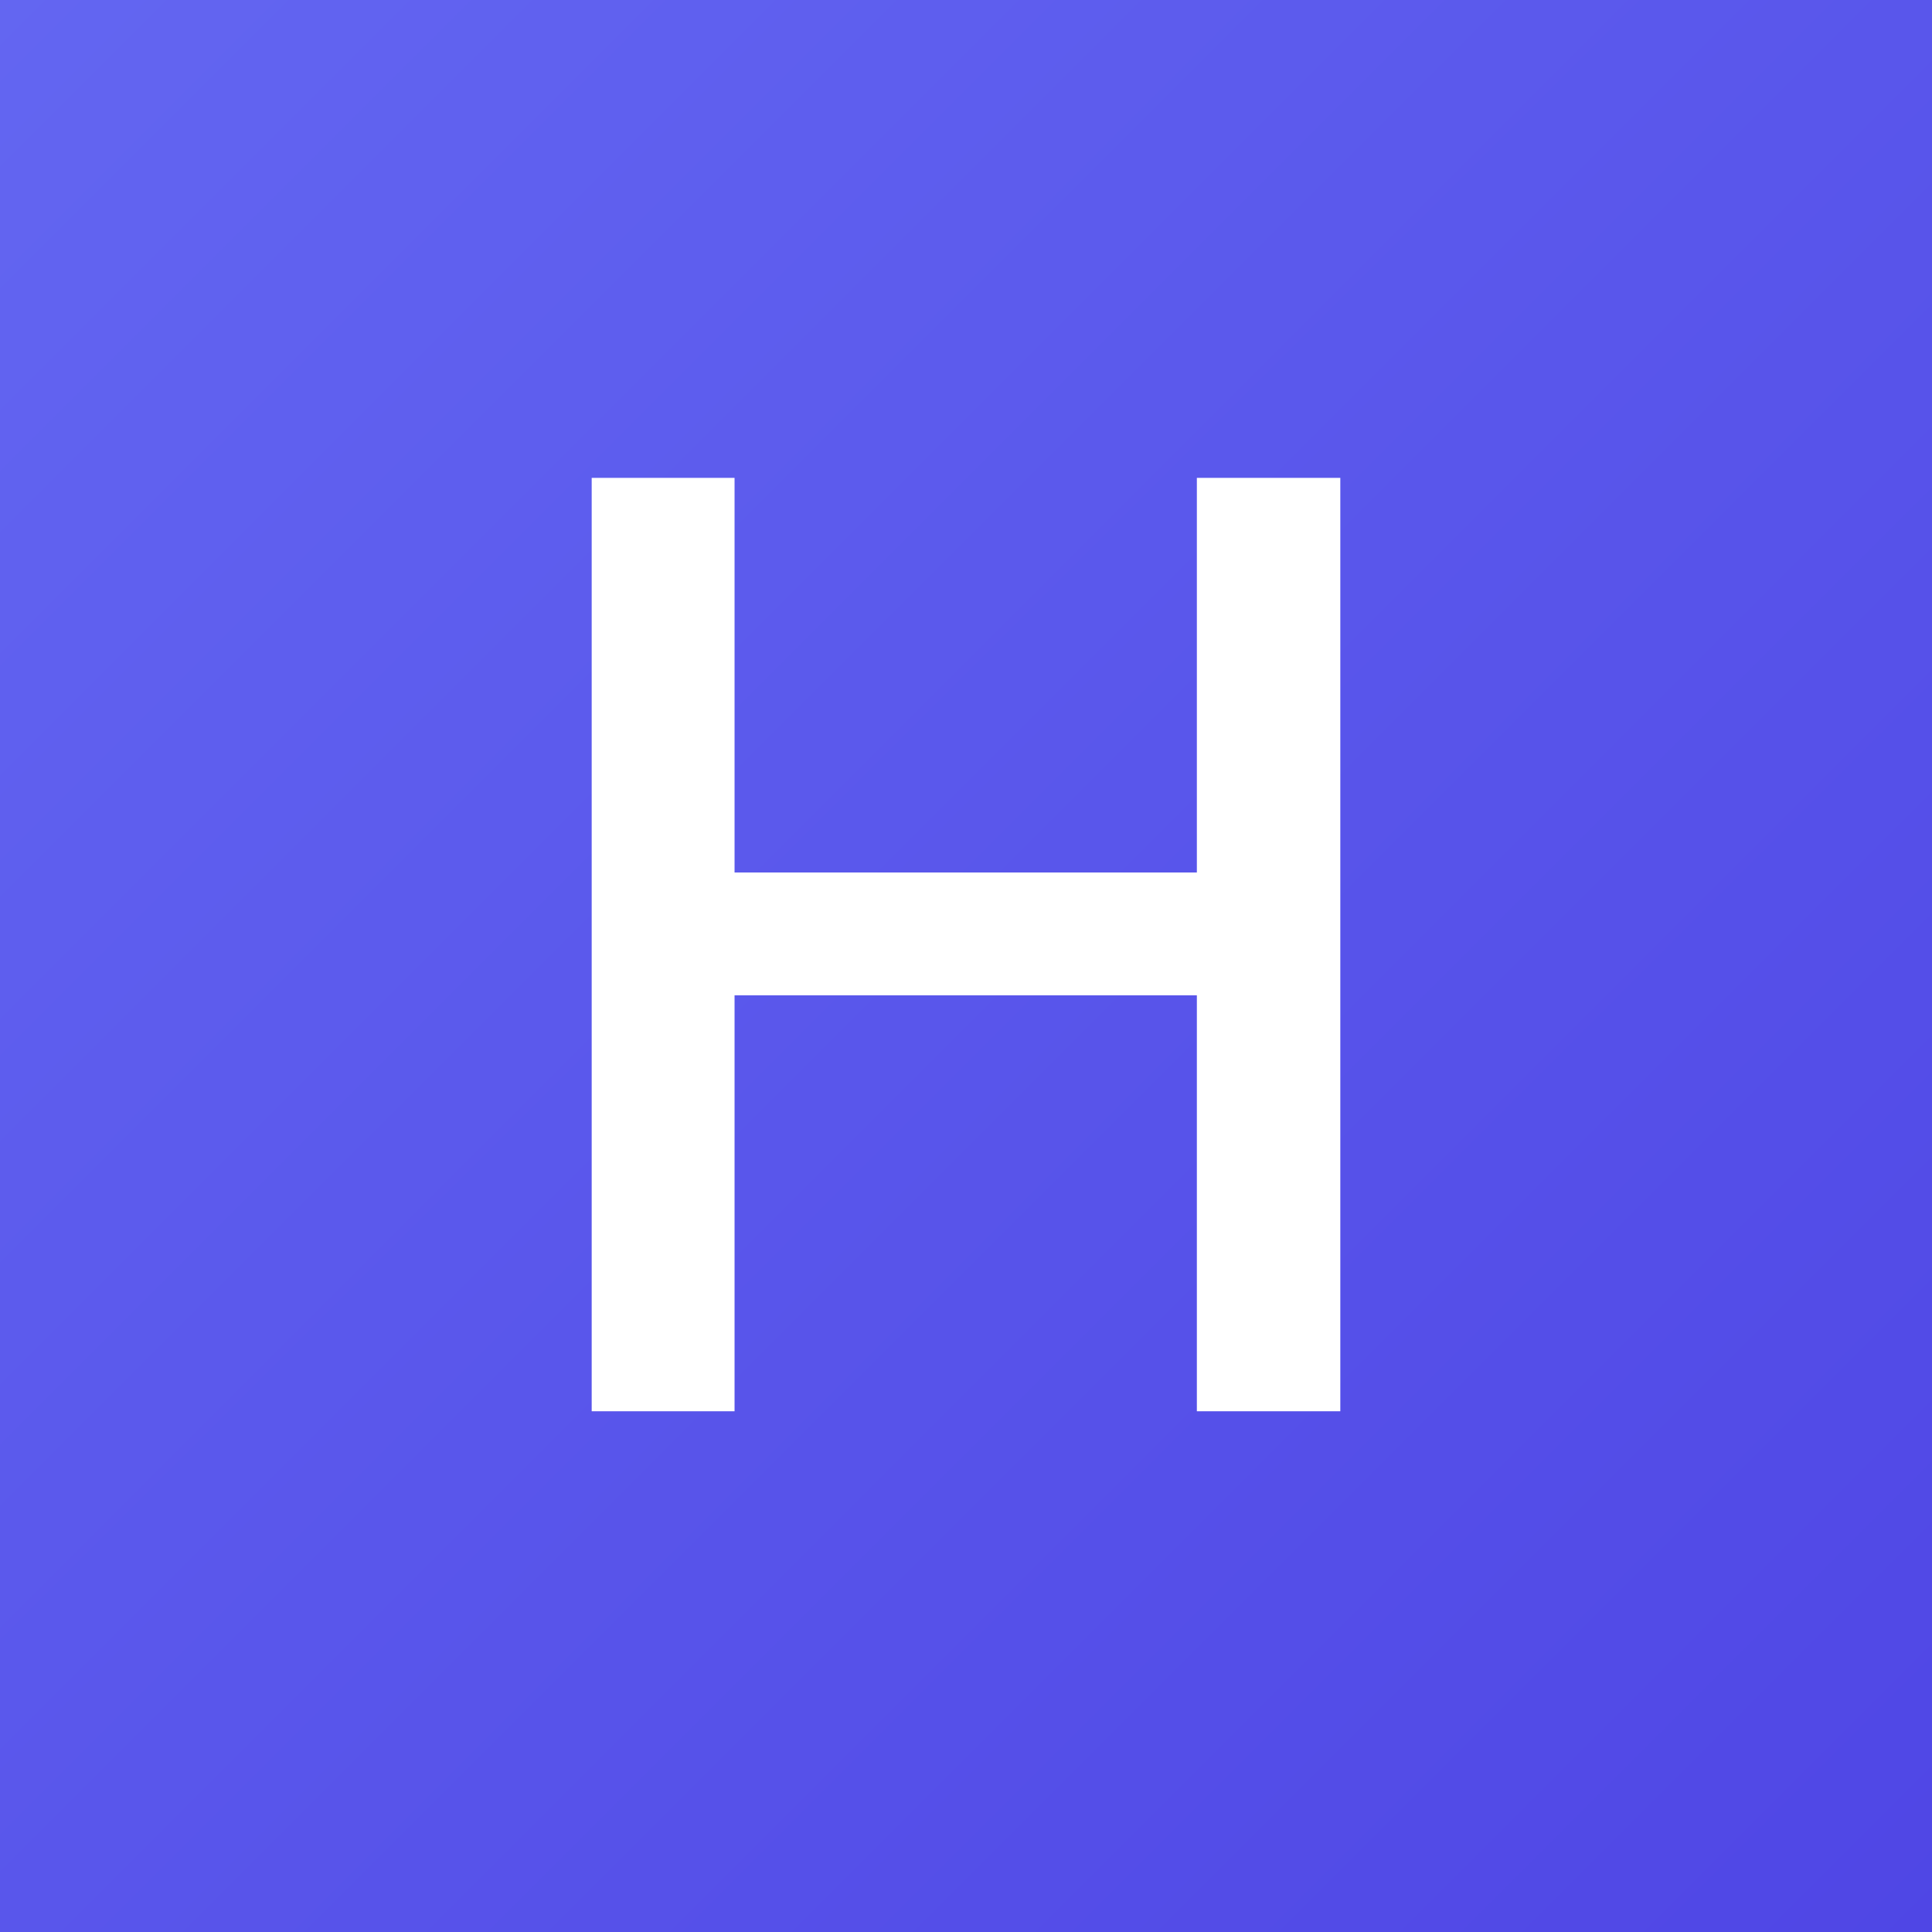
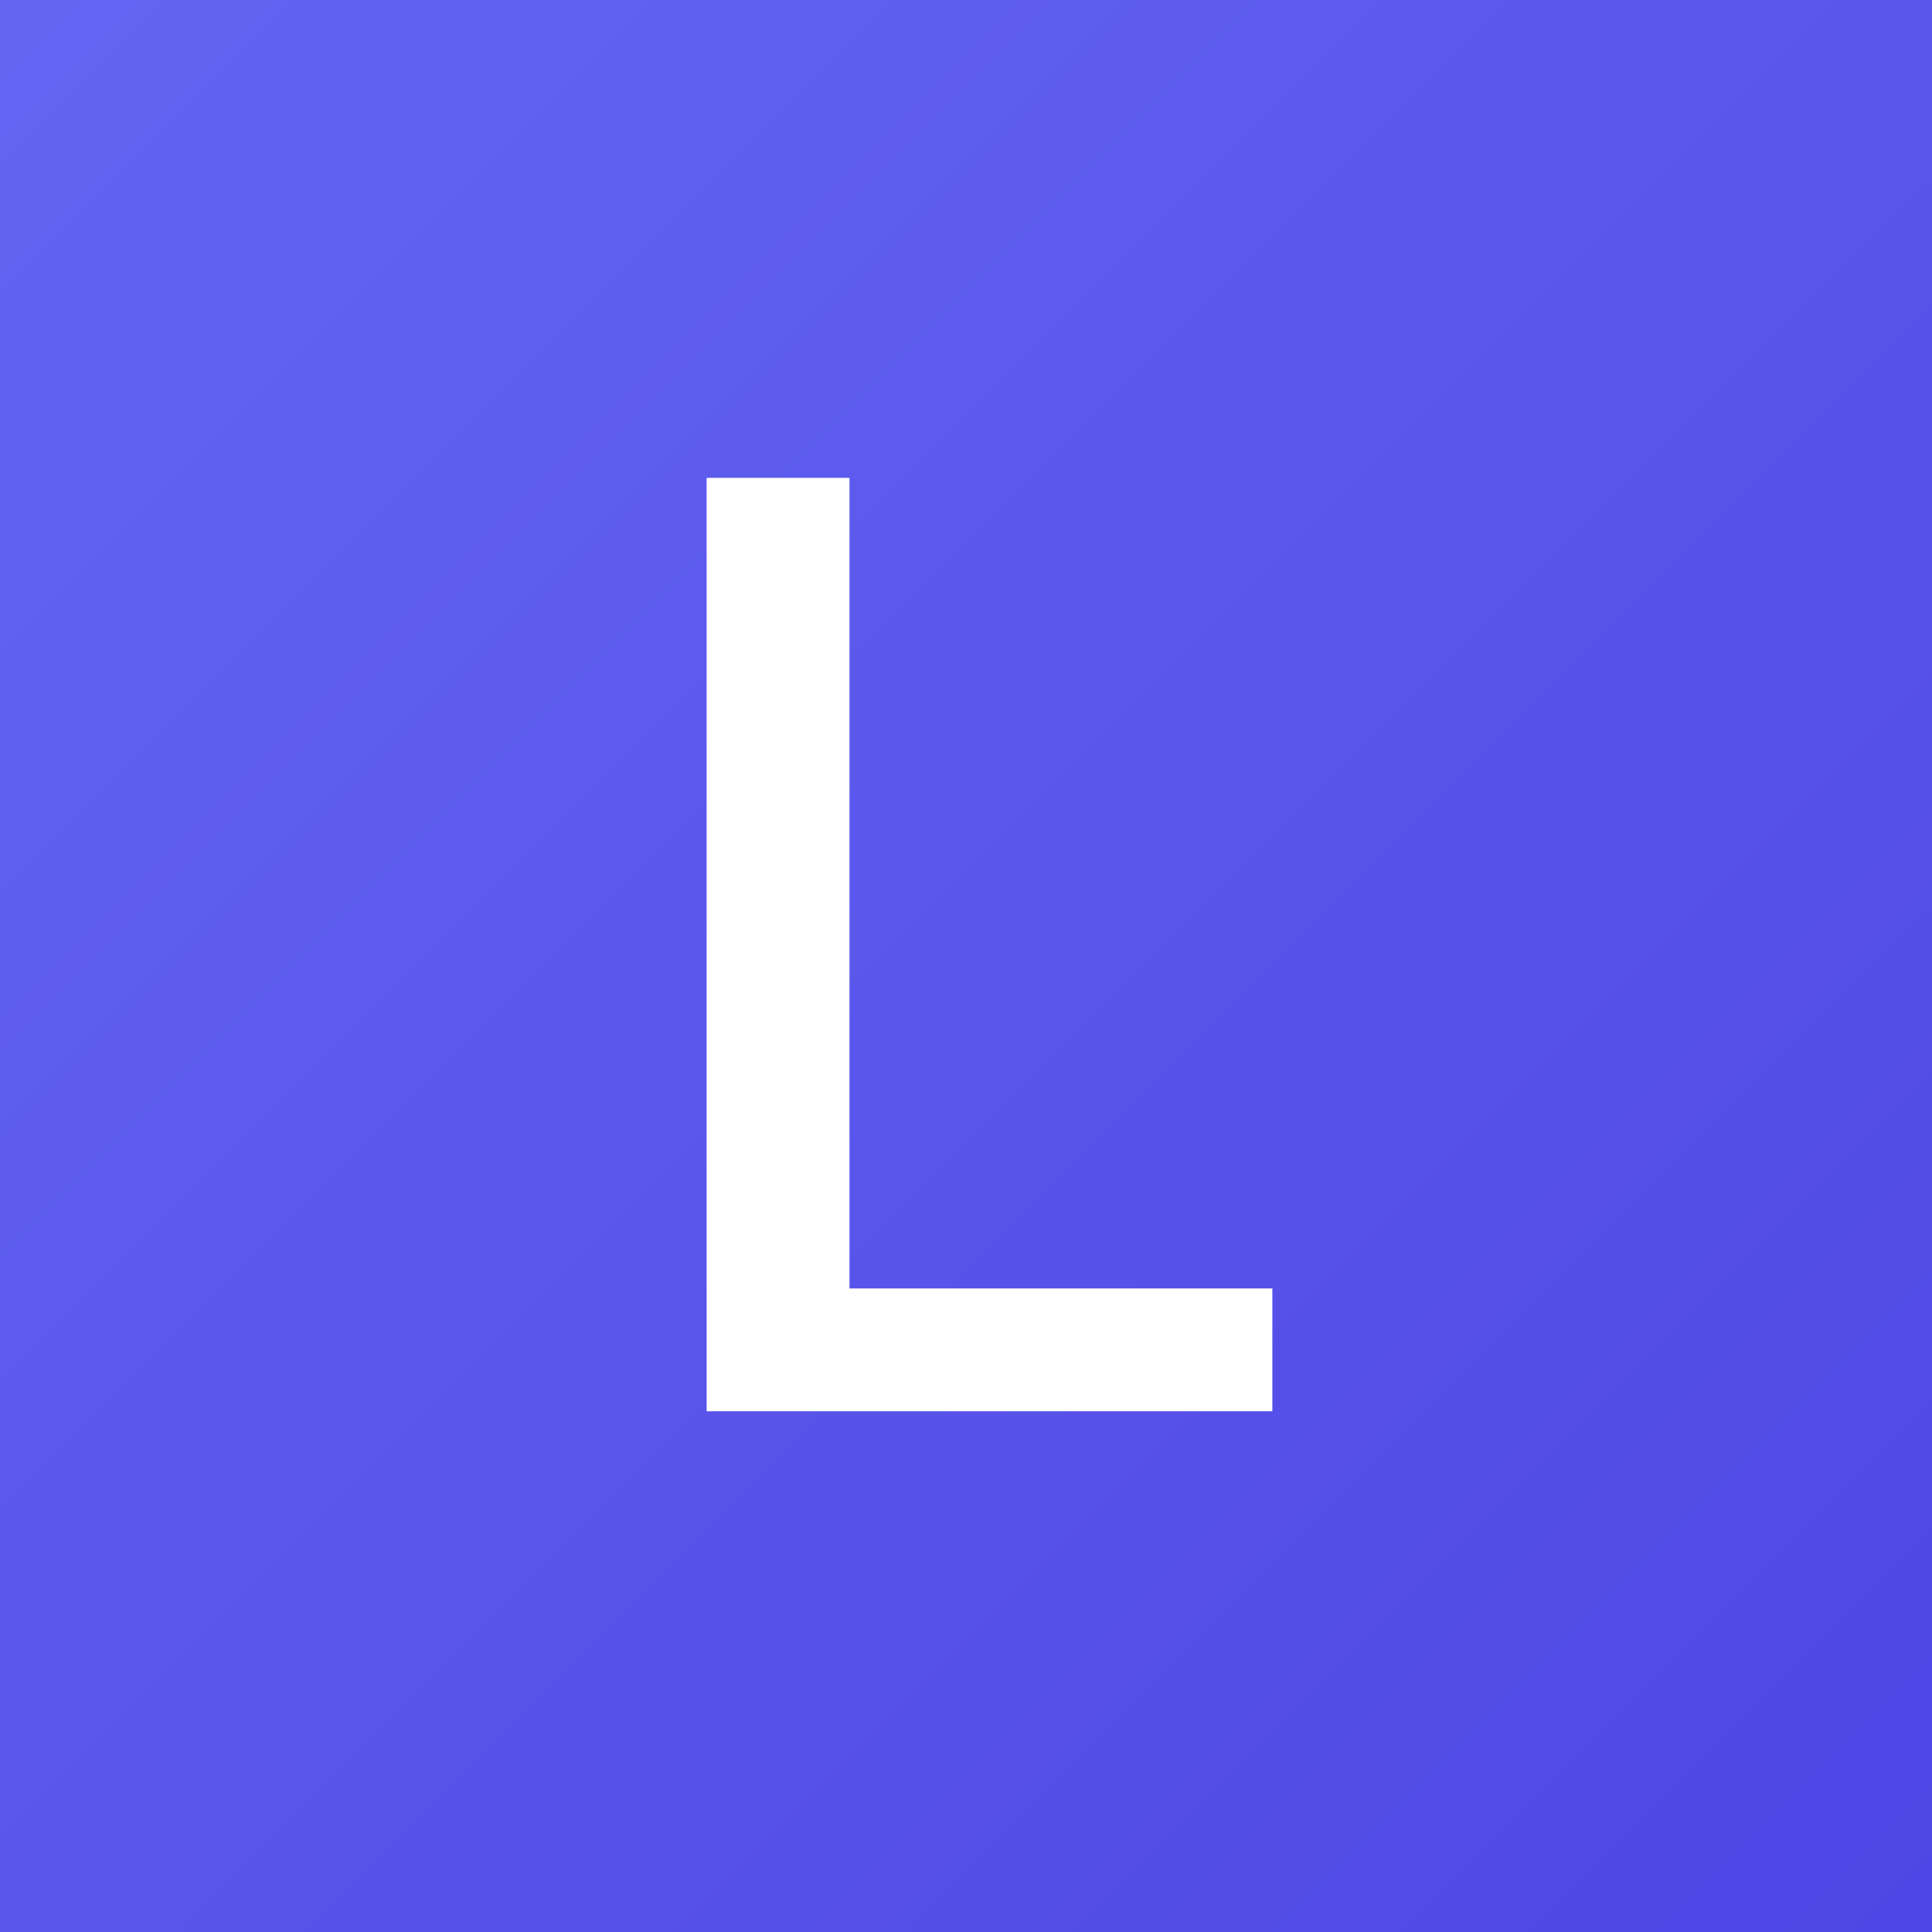
<svg xmlns="http://www.w3.org/2000/svg" viewBox="0 0 512 512">
  <defs>
    <linearGradient id="g" x1="0%" y1="0%" x2="100%" y2="100%">
      <stop offset="0%" stop-color="#6366f1" />
      <stop offset="100%" stop-color="#4f46e5" />
    </linearGradient>
  </defs>
  <rect width="512" height="512" fill="url(#g)" />
-   <text x="256" y="374" font-family="system-ui,-apple-system,BlinkMacSystemFont,'Helvetica Neue',sans-serif" font-weight="500" font-size="340" fill="white" text-anchor="middle">H</text>
+   <text x="256" y="374" font-family="system-ui,-apple-system,BlinkMacSystemFont,'Helvetica Neue',sans-serif" font-weight="500" font-size="340" fill="white" text-anchor="middle">L</text>
</svg>
